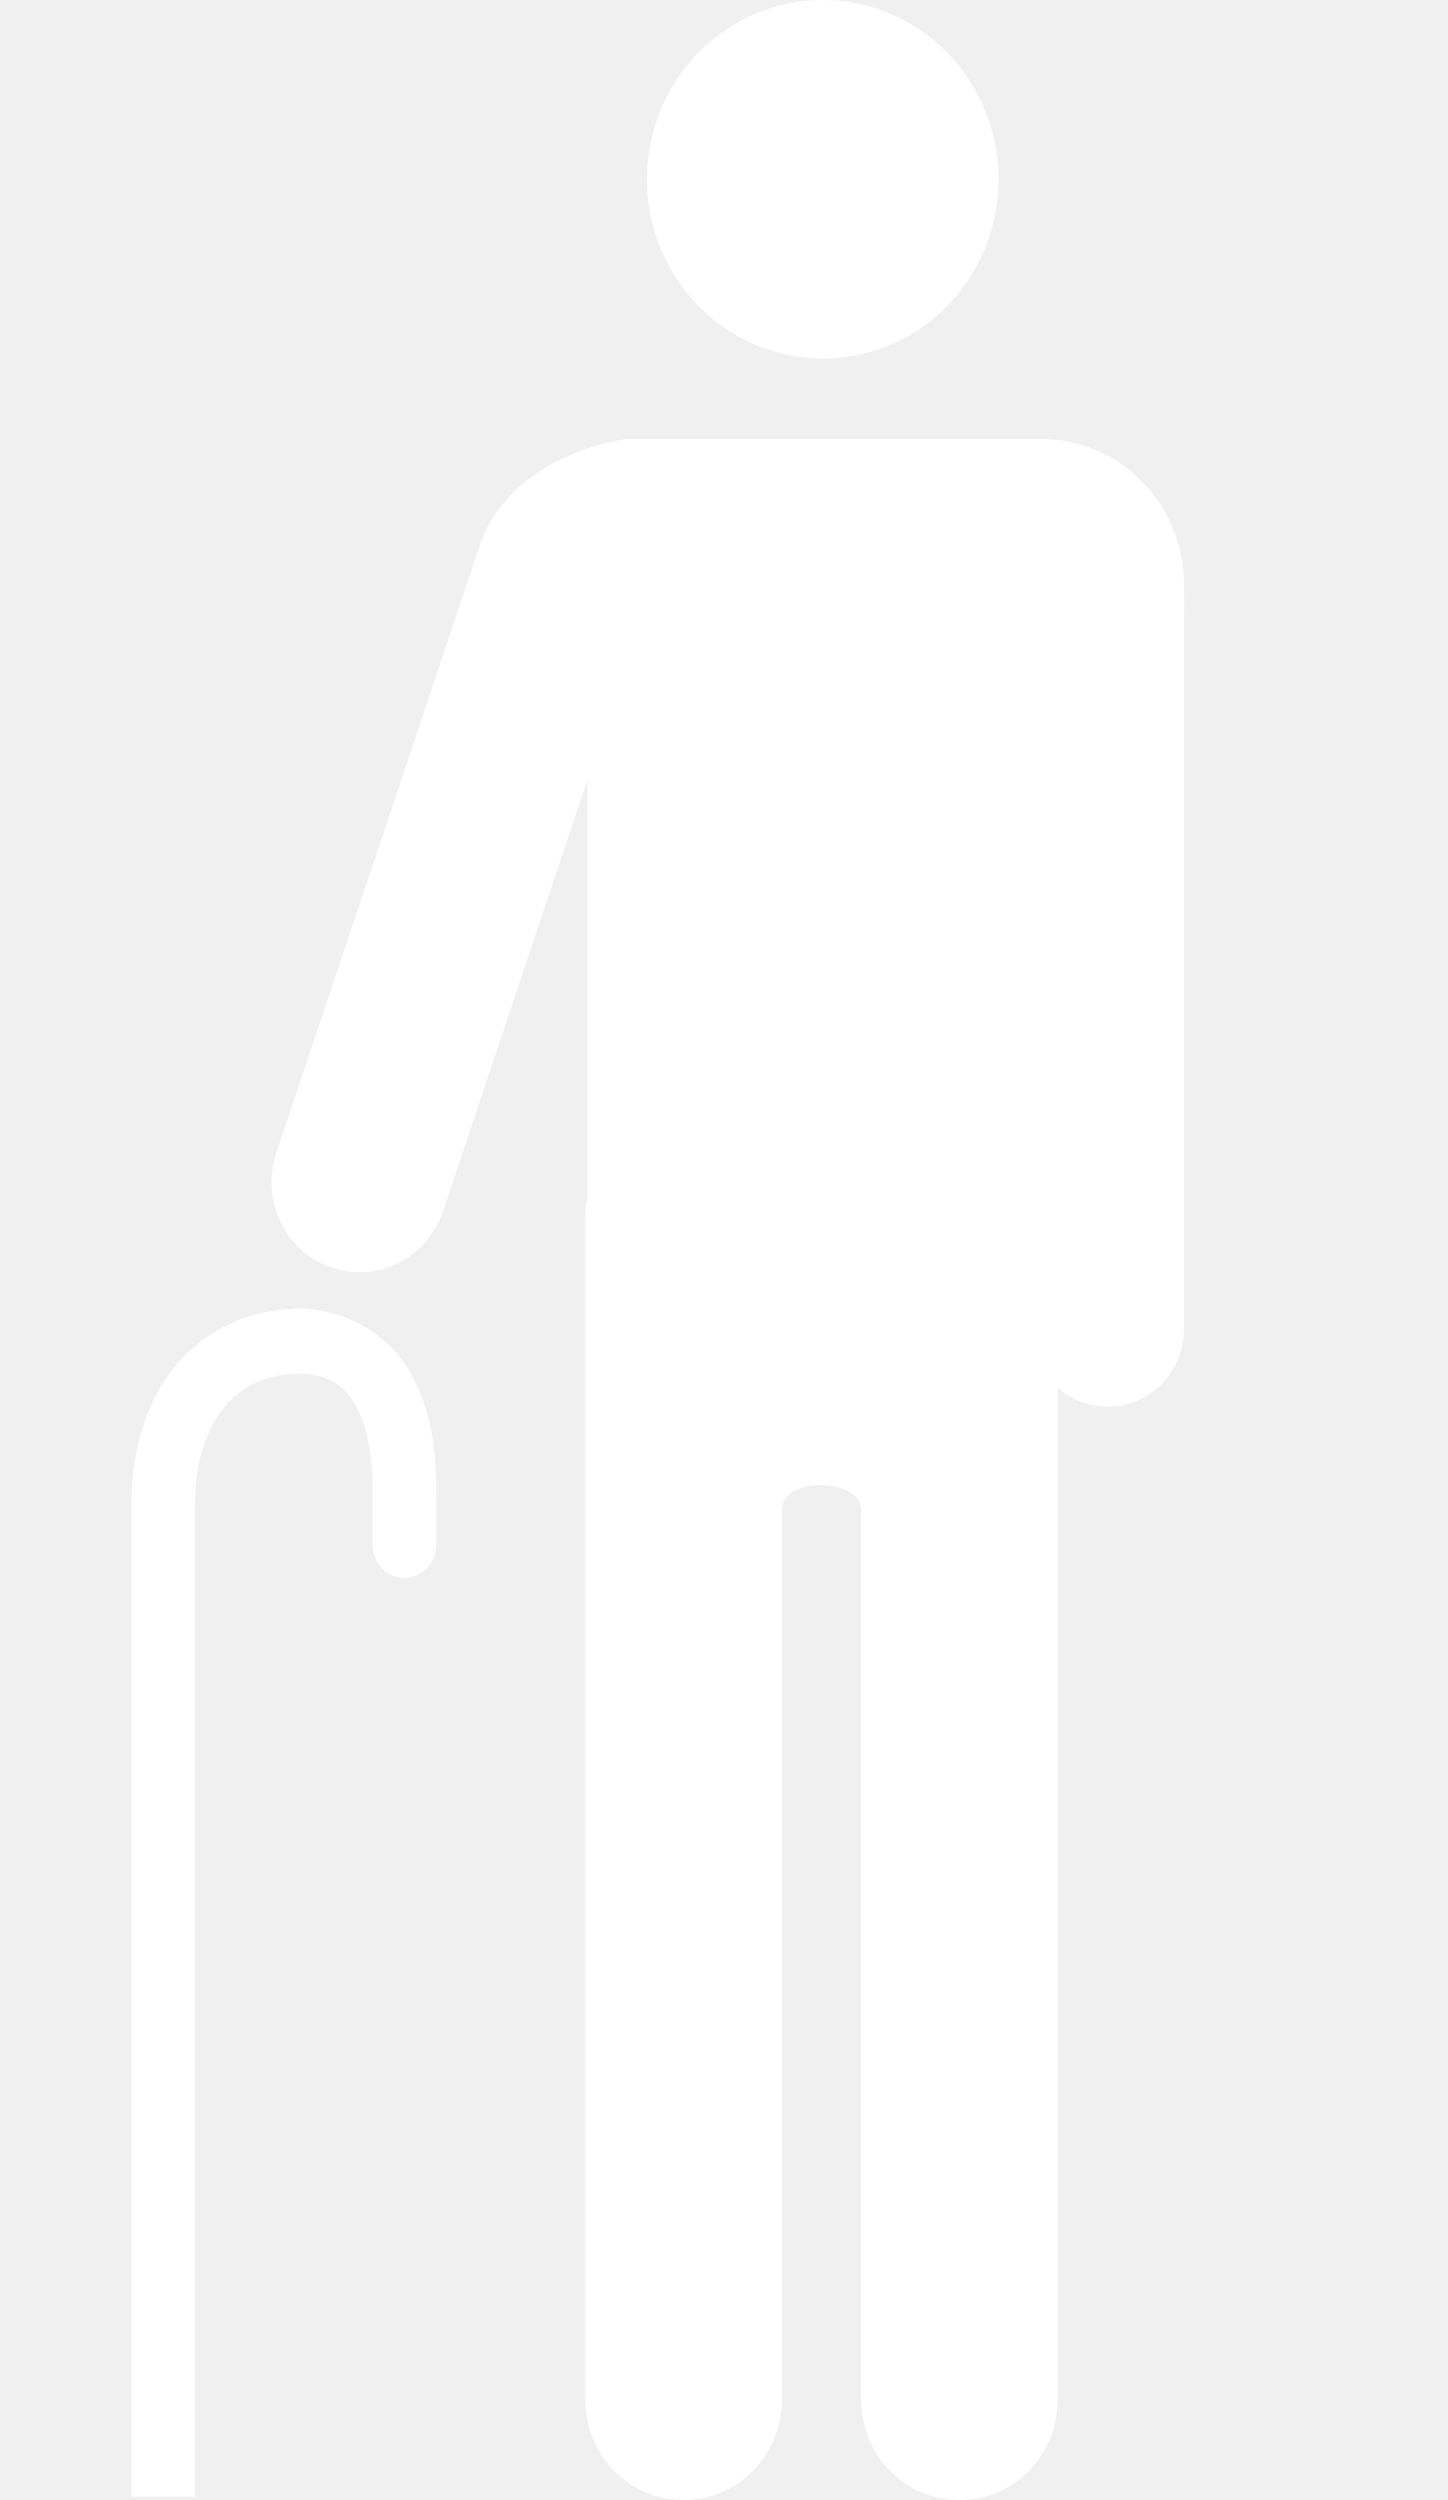
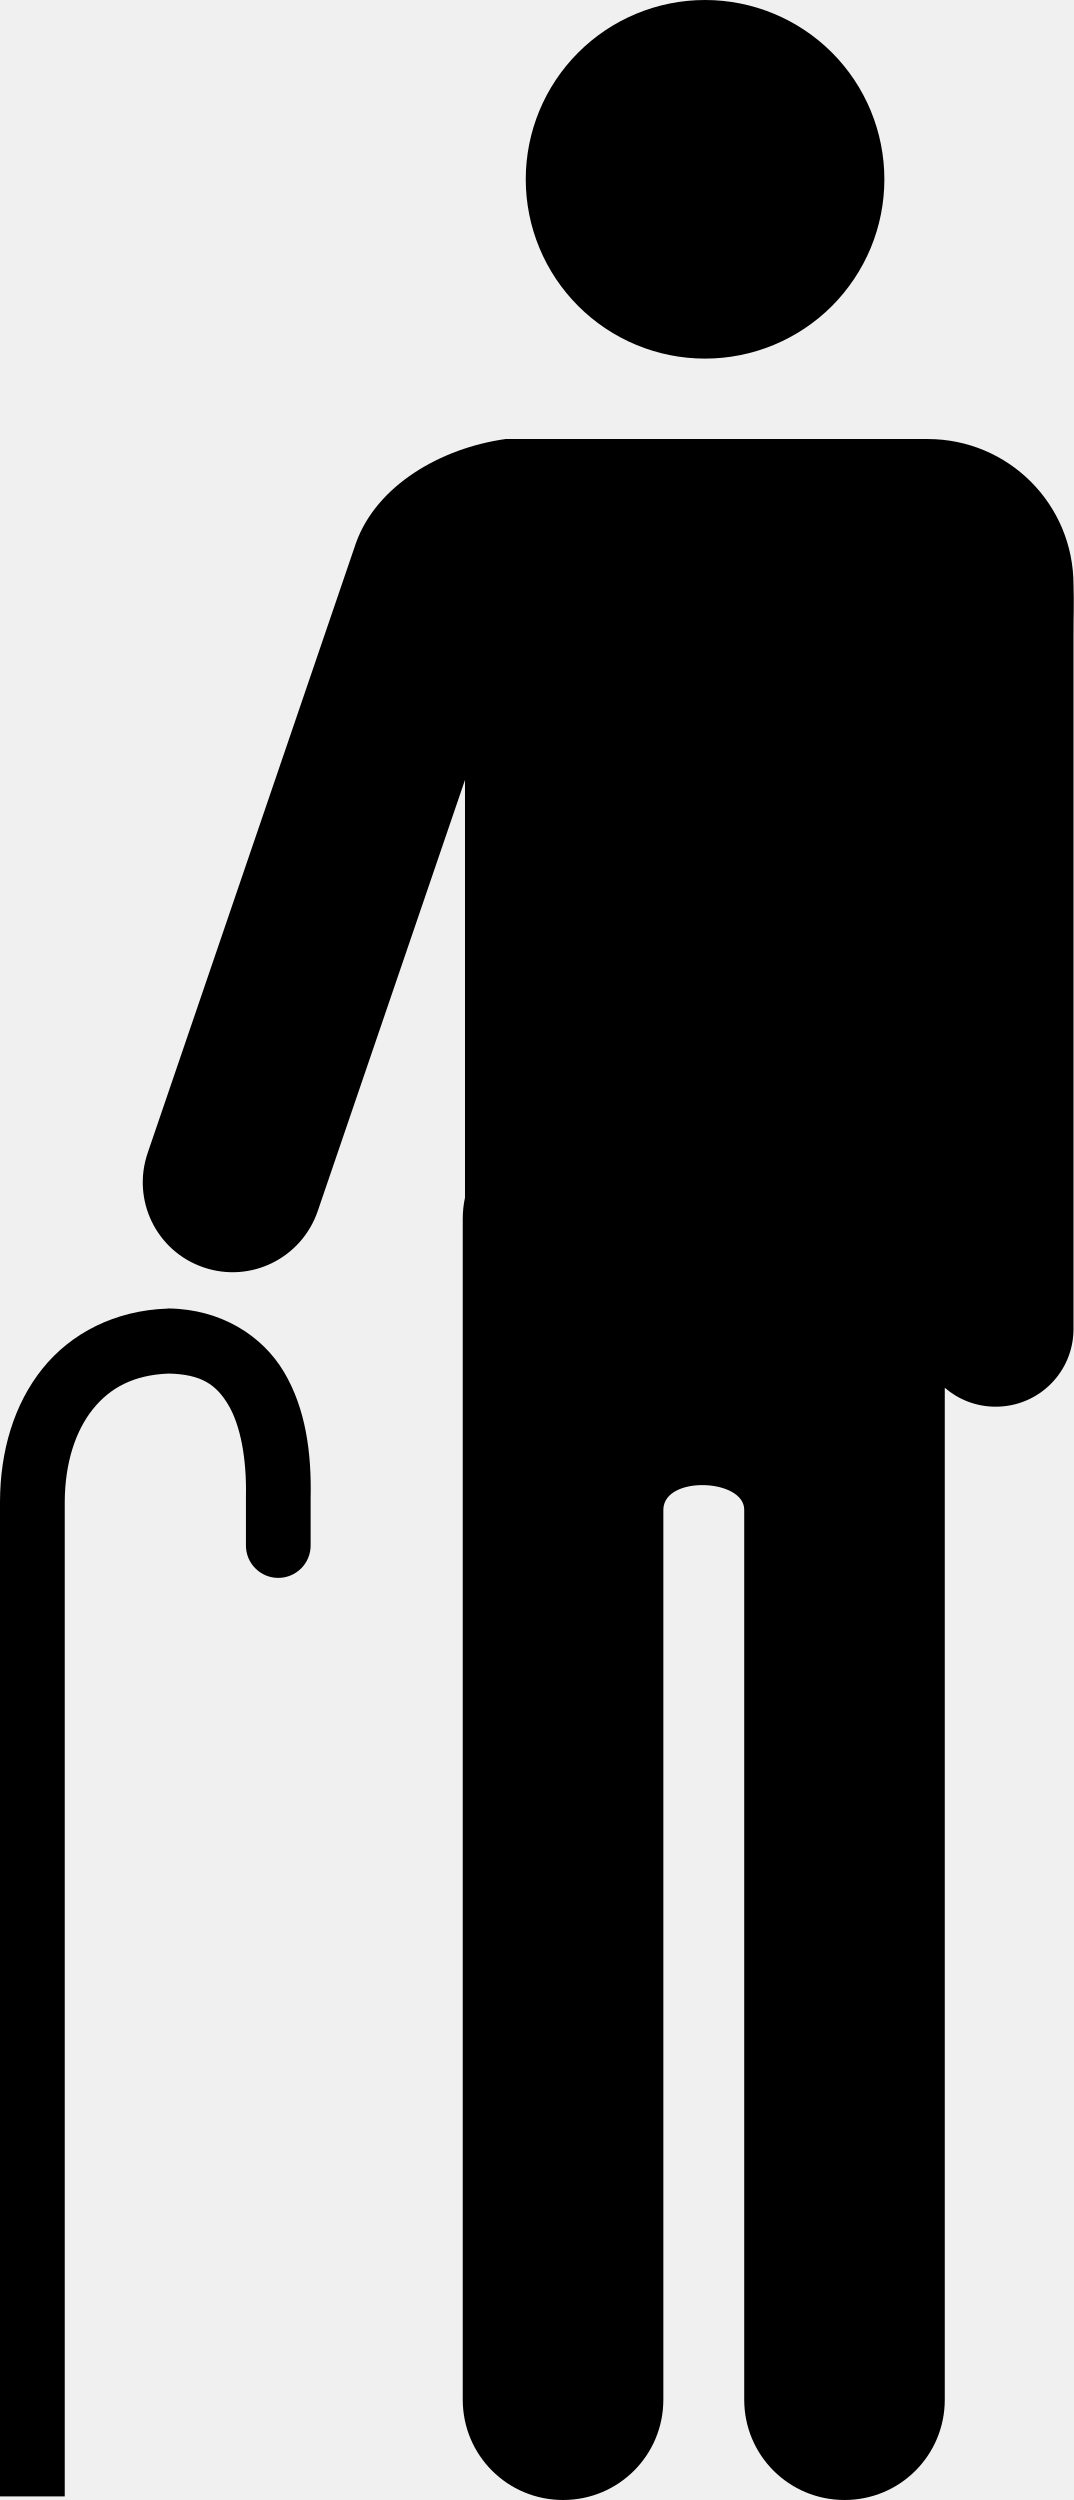
- <svg xmlns="http://www.w3.org/2000/svg" width="11" height="19" viewBox="0 0 11 19" fill="none">
-   <g id="span">
-     <path id="ê³ ë ¹ì" d="M6.253 4.63583e-09C5.899 3.67245e-05 5.559 0.144 5.308 0.399C5.058 0.655 4.917 1.001 4.917 1.363C4.917 1.724 5.058 2.071 5.308 2.326C5.559 2.582 5.899 2.725 6.253 2.725C6.428 2.725 6.602 2.69 6.764 2.622C6.926 2.553 7.074 2.453 7.198 2.326C7.322 2.2 7.42 2.05 7.487 1.884C7.554 1.719 7.589 1.542 7.589 1.363C7.589 1.001 7.448 0.655 7.198 0.399C6.947 0.144 6.607 -2.97848e-05 6.253 4.63583e-09ZM4.768 3.336C4.283 3.405 3.804 3.69 3.652 4.129L2.1 8.762C1.98 9.122 2.165 9.51 2.516 9.632C2.867 9.754 3.247 9.563 3.368 9.203L4.464 5.928V9.102C4.453 9.154 4.448 9.207 4.448 9.263V18.238C4.448 18.66 4.781 19 5.195 19C5.609 19 5.942 18.66 5.942 18.238V11.473C5.946 11.211 6.544 11.238 6.545 11.473V18.238C6.545 18.66 6.878 19 7.292 19C7.706 19 8.039 18.66 8.039 18.238V10.547C8.141 10.637 8.273 10.691 8.418 10.691C8.74 10.691 8.998 10.427 8.998 10.1V4.832C8.997 4.684 9.003 4.59 8.998 4.446C8.998 3.831 8.513 3.336 7.91 3.336H4.768ZM2.251 9.944L2.246 9.945C1.858 9.959 1.529 10.131 1.316 10.402C1.103 10.673 1.002 11.029 1 11.412V11.413V18.973H1.482V11.414V11.413C1.484 11.118 1.563 10.874 1.692 10.71C1.82 10.547 1.996 10.45 2.256 10.439C2.502 10.444 2.612 10.524 2.701 10.678C2.792 10.834 2.838 11.088 2.832 11.375V11.378V11.746C2.832 11.778 2.838 11.81 2.851 11.84C2.863 11.87 2.88 11.897 2.903 11.92C2.925 11.943 2.952 11.961 2.981 11.973C3.01 11.986 3.042 11.992 3.073 11.992C3.137 11.992 3.199 11.966 3.244 11.92C3.289 11.874 3.314 11.811 3.314 11.746V11.386C3.322 11.044 3.278 10.707 3.116 10.427C2.953 10.148 2.644 9.95 2.257 9.944L2.251 9.944Z" fill="white" />
-   </g>
+ <svg xmlns="http://www.w3.org/2000/svg" width="27.284" height="63.523" viewBox="0 0 27.284 63.523" fill="none">
+   <path id="ê³ ë ¹ì" d="M17.915 1.54991e-08C16.707 0 15.548 0.48 14.694 1.334C13.839 2.189 13.359 3.347 13.359 4.556C13.359 5.764 13.839 6.923 14.693 7.777C15.548 8.632 16.706 9.112 17.915 9.112C18.513 9.112 19.106 8.994 19.659 8.765C20.211 8.536 20.714 8.201 21.137 7.778C21.56 7.354 21.895 6.852 22.125 6.299C22.354 5.746 22.471 5.154 22.471 4.556C22.471 3.347 21.991 2.188 21.137 1.334C20.282 0.48 19.123 -9.95804e-05 17.915 1.54991e-08ZM12.85 11.155C11.198 11.385 9.563 12.337 9.043 13.803L3.753 29.293C3.342 30.496 3.974 31.794 5.172 32.203C6.369 32.612 7.664 31.972 8.075 30.768L11.815 19.818V30.431C11.778 30.604 11.758 30.784 11.758 30.968V60.974C11.758 62.386 12.895 63.523 14.307 63.523C15.718 63.523 16.855 62.386 16.855 60.974V38.359C16.868 37.483 18.907 37.572 18.91 38.359V60.974C18.91 62.386 20.047 63.523 21.459 63.523C22.87 63.523 24.006 62.386 24.006 60.974V35.262C24.353 35.562 24.805 35.743 25.3 35.743C26.395 35.743 27.277 34.862 27.277 33.767V16.154C27.275 15.66 27.293 15.345 27.277 14.864C27.277 12.809 25.622 11.155 23.567 11.155H12.85ZM4.268 33.248L4.249 33.251C2.928 33.296 1.805 33.871 1.079 34.777C0.353 35.683 0.005 36.873 0 38.155V38.158V63.431H1.645V38.161V38.157C1.65 37.17 1.919 36.356 2.36 35.806C2.797 35.261 3.395 34.937 4.284 34.901C5.121 34.919 5.498 35.186 5.803 35.7C6.112 36.221 6.27 37.069 6.249 38.032V38.041V39.271C6.249 39.379 6.27 39.486 6.311 39.586C6.353 39.685 6.413 39.776 6.49 39.852C6.566 39.929 6.657 39.989 6.756 40.031C6.856 40.072 6.963 40.093 7.071 40.093C7.289 40.093 7.498 40.006 7.652 39.852C7.806 39.698 7.893 39.489 7.893 39.271V38.067C7.918 36.922 7.771 35.797 7.216 34.862C6.661 33.928 5.608 33.266 4.287 33.247L4.268 33.248Z" fill="black" />
</svg>
